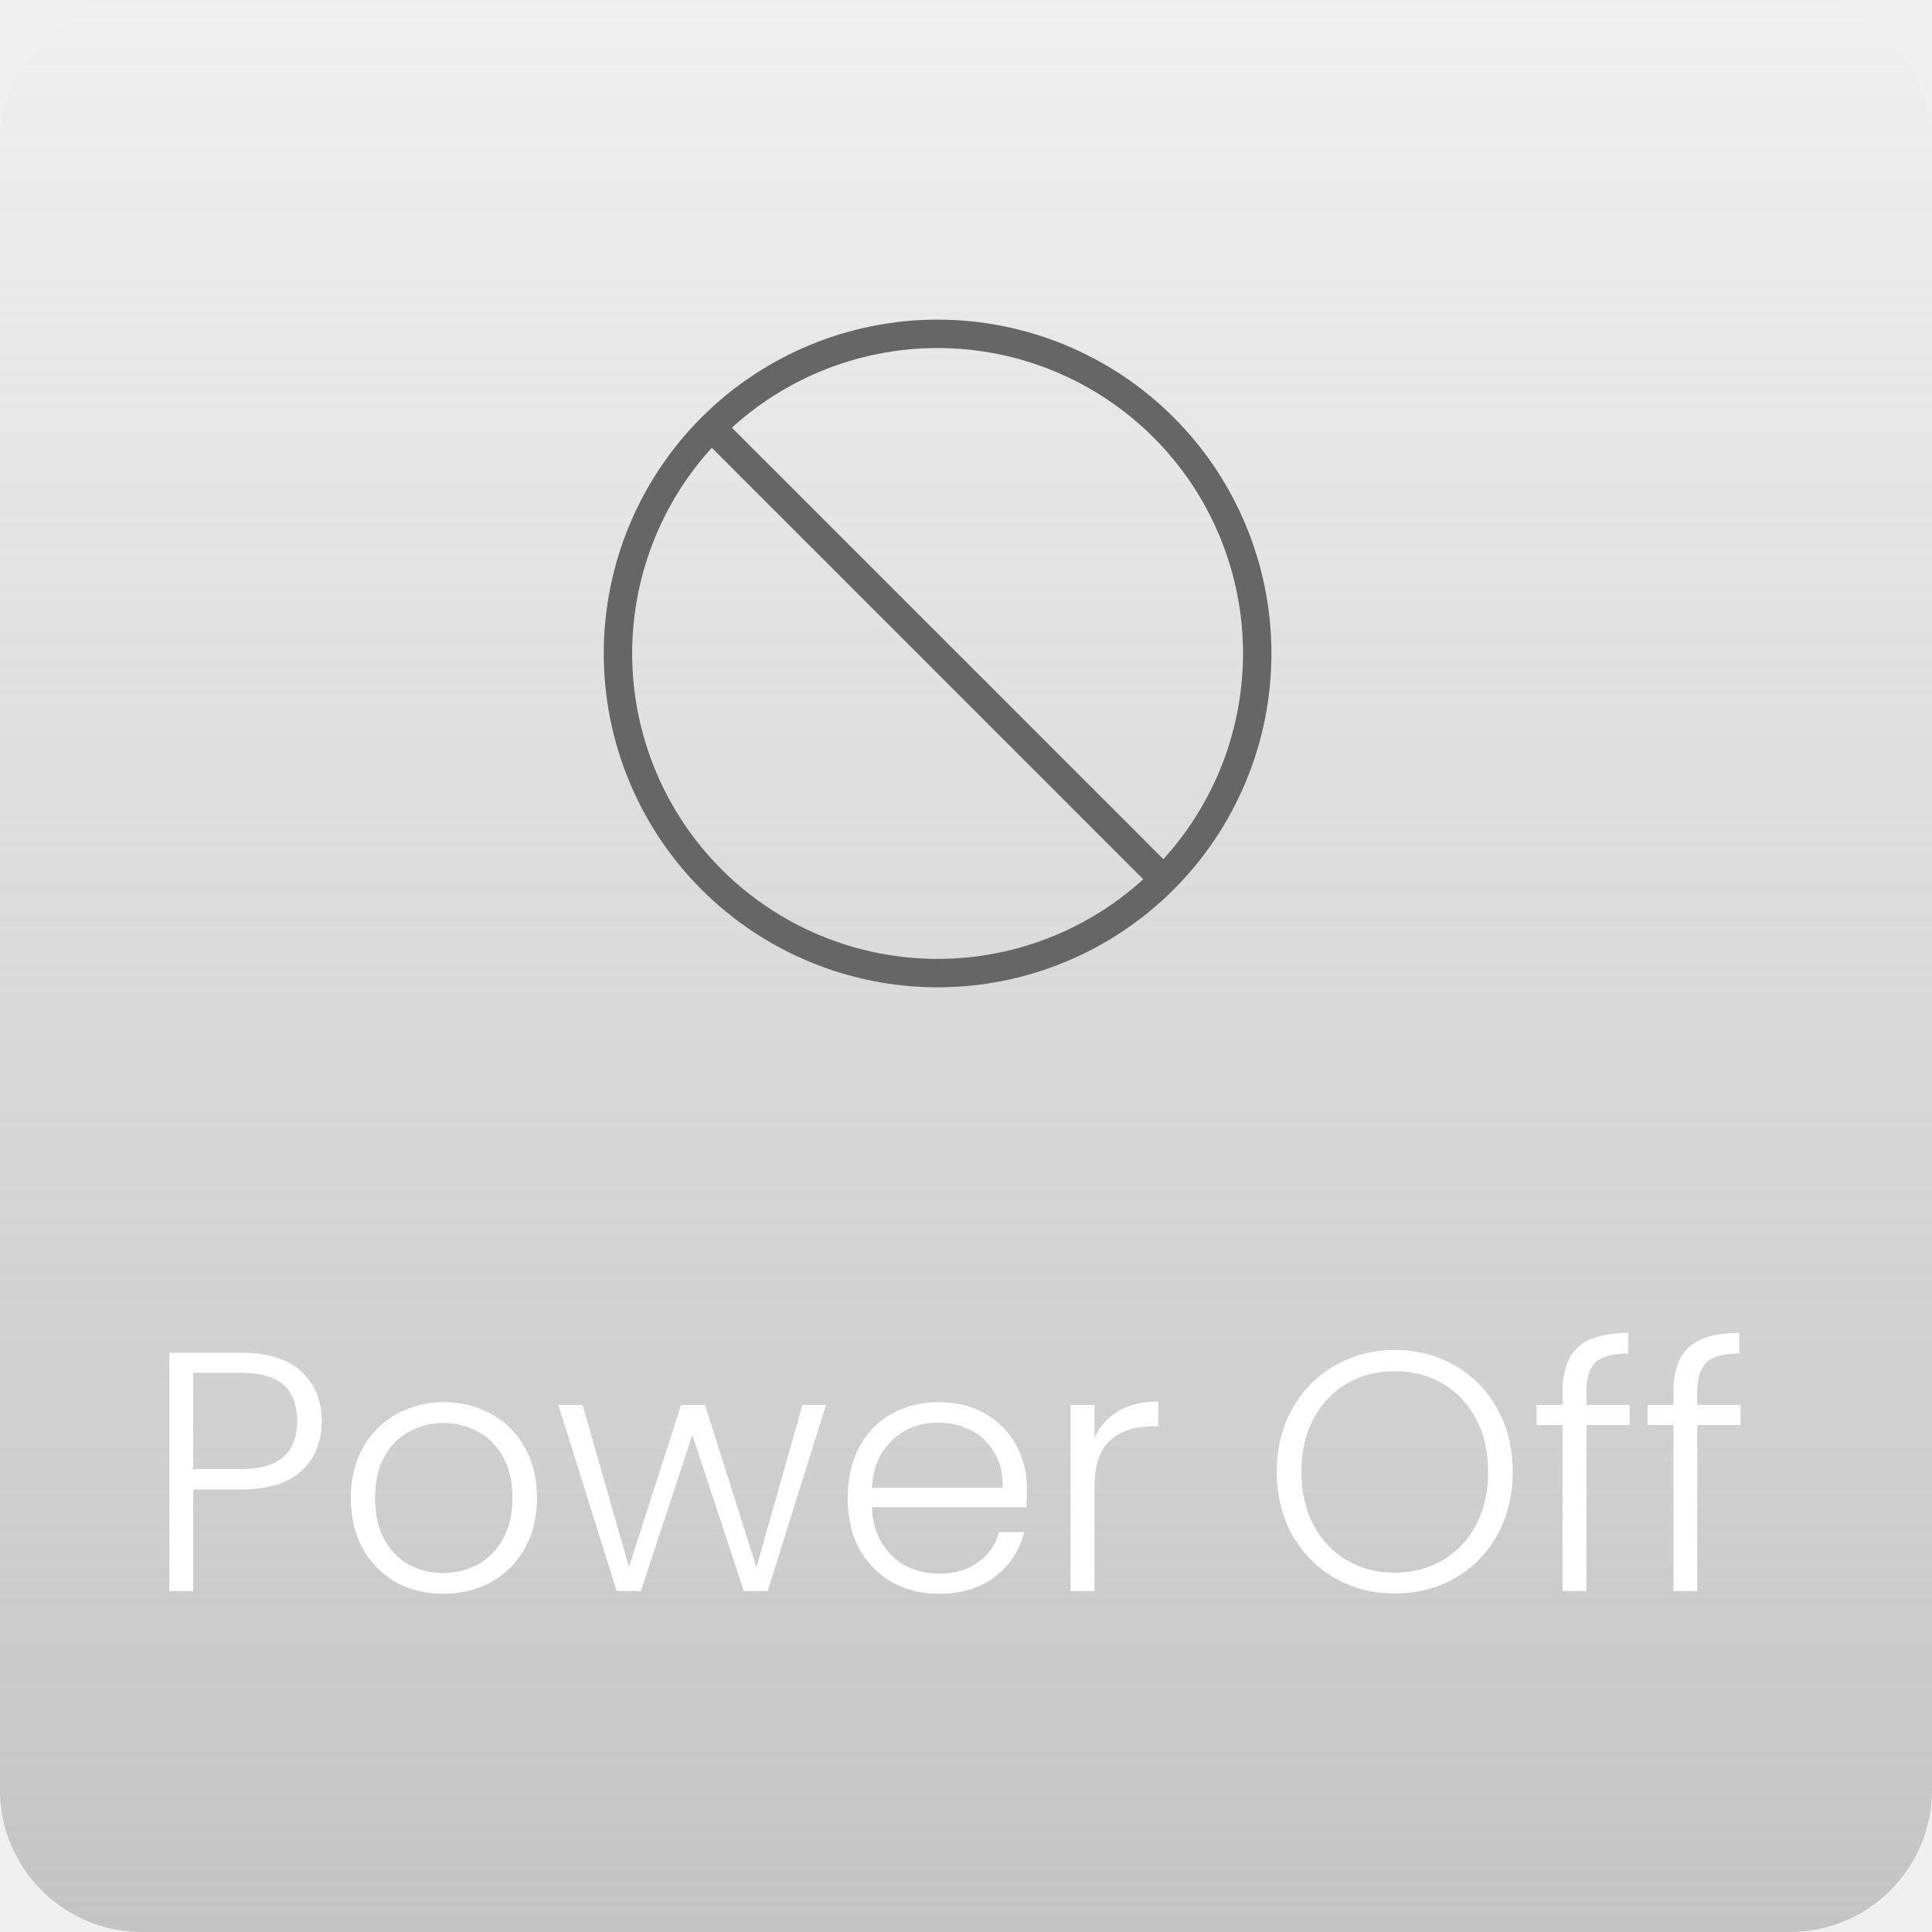
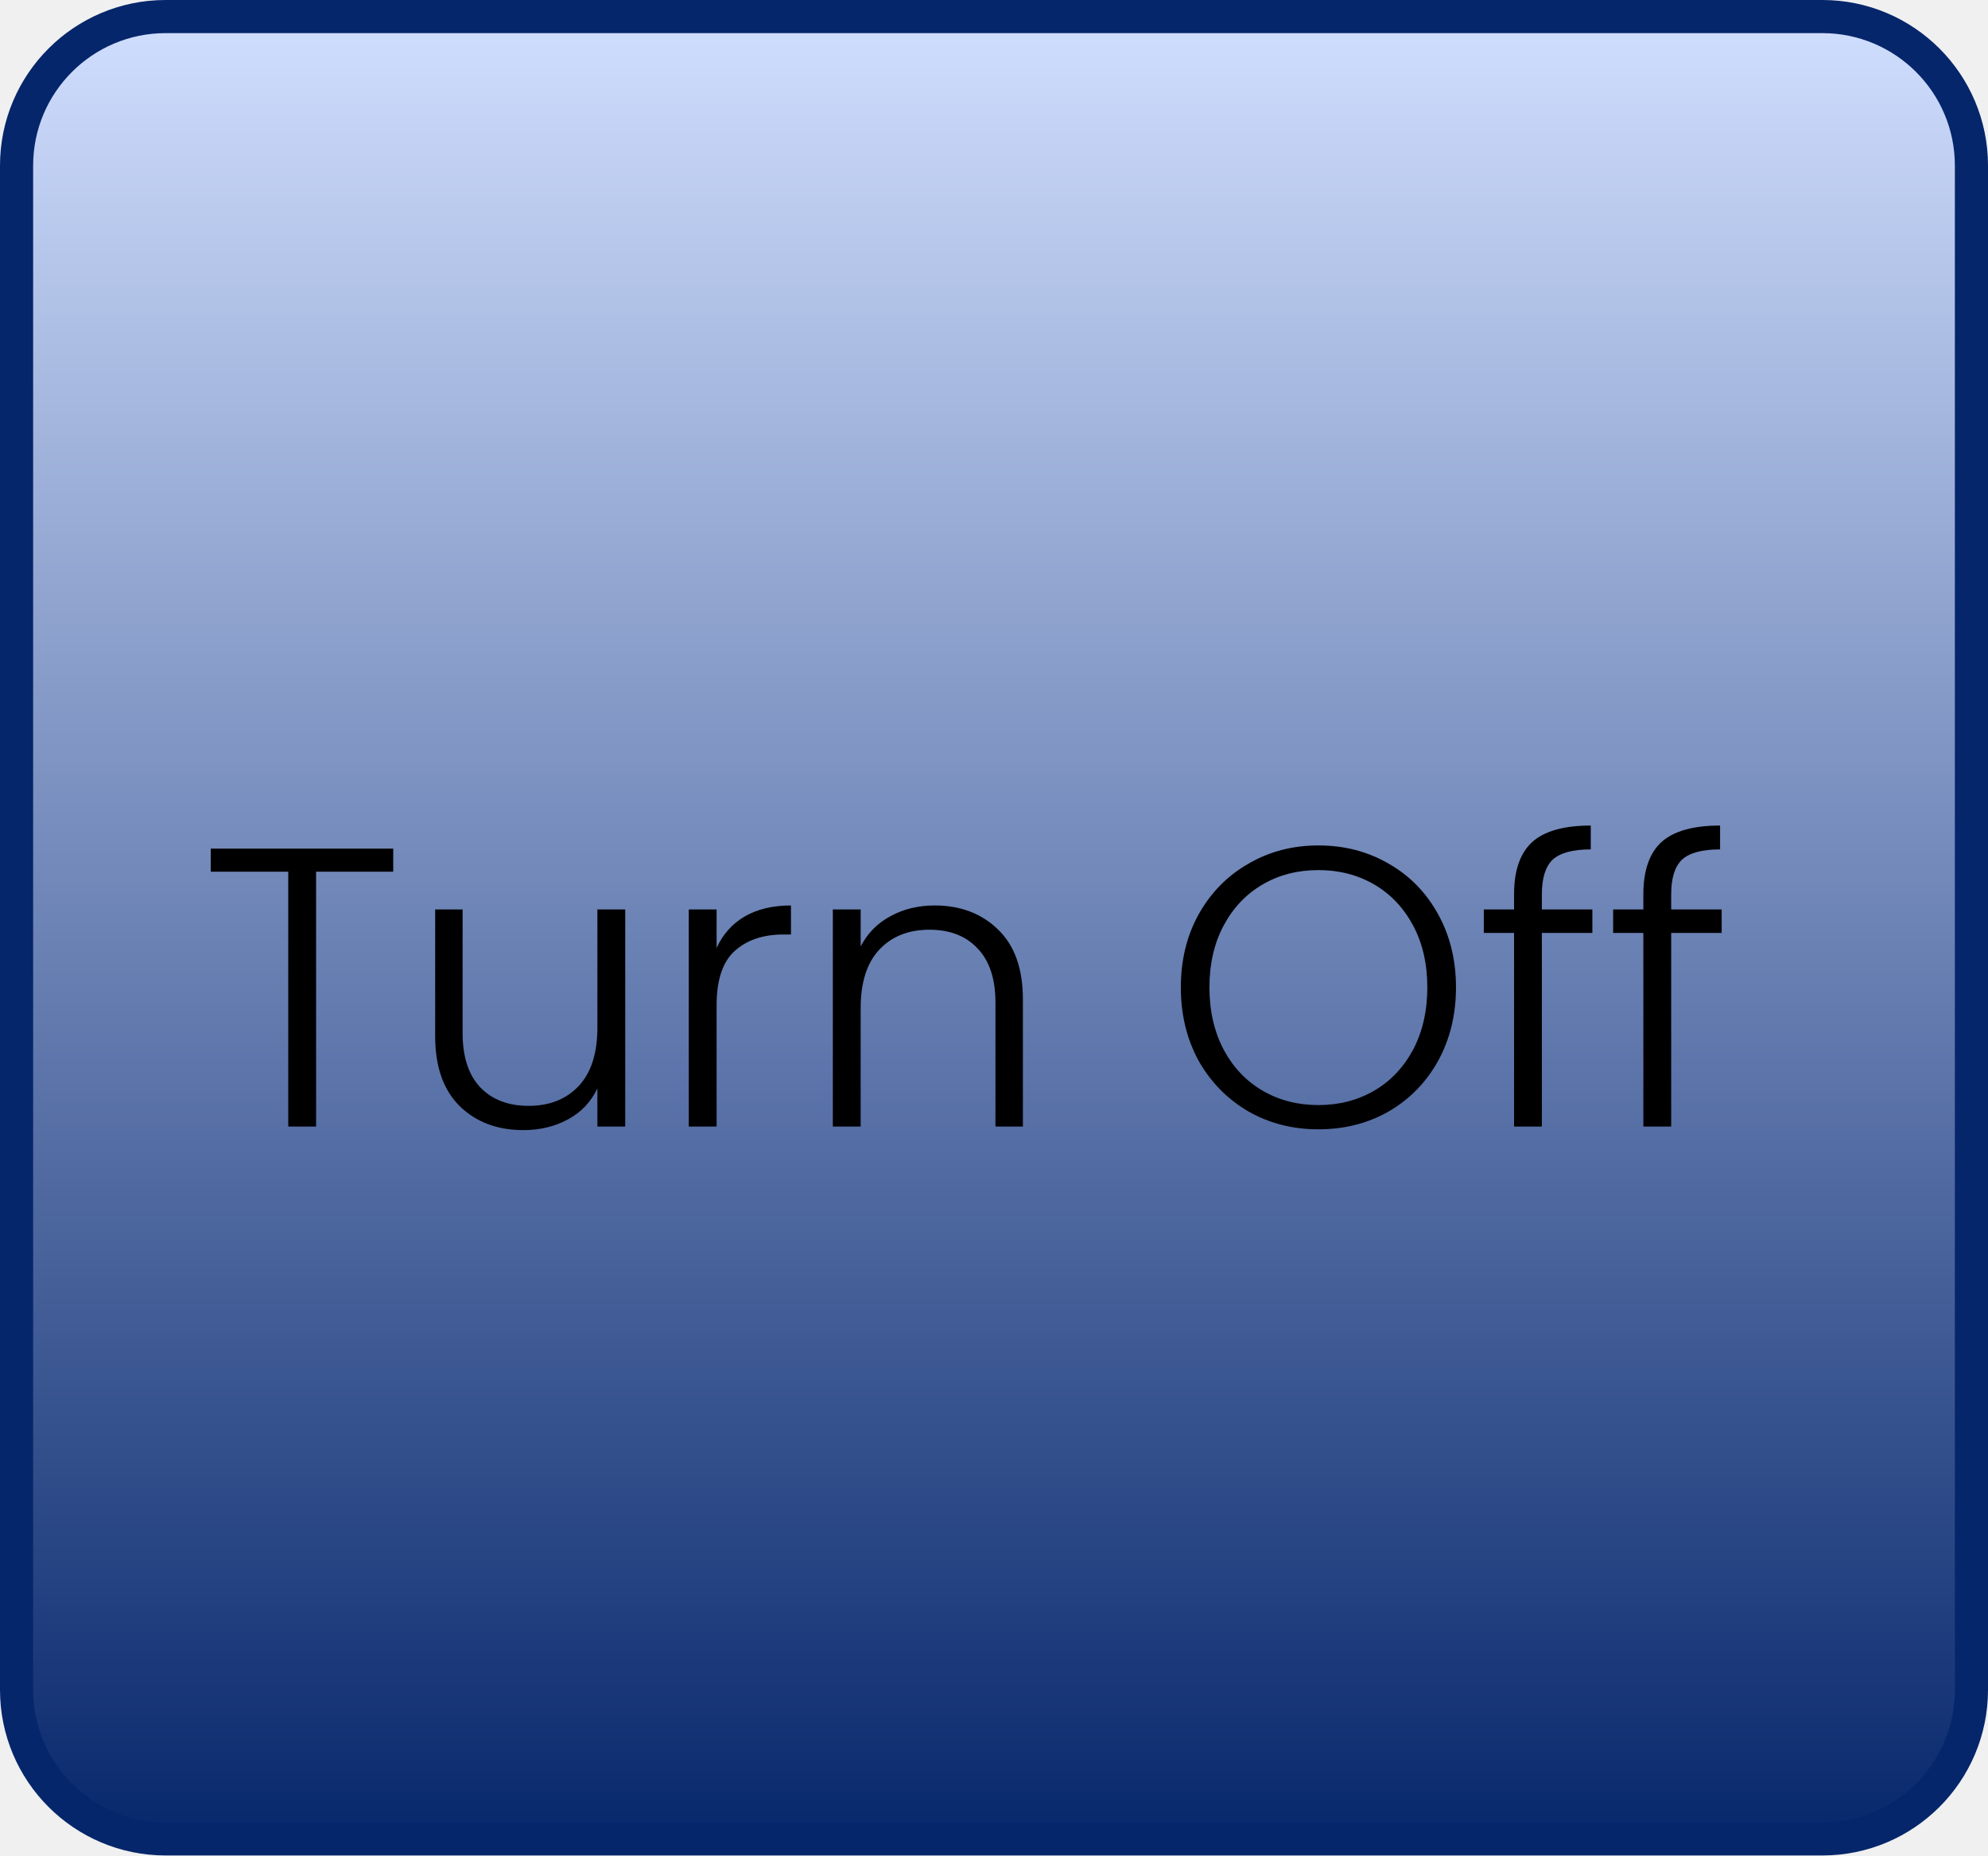
- <svg xmlns="http://www.w3.org/2000/svg" width="68" height="68" viewBox="0 0 68 68" fill="none">
-   <rect width="68" height="68" rx="5" fill="url(#paint0_linear_45_23)" />
-   <path d="M40.955 30.955L25.045 15.045M40.955 30.955C43.065 28.845 44.25 25.984 44.25 23C44.25 20.016 43.065 17.155 40.955 15.045C38.845 12.935 35.984 11.75 33 11.75C30.016 11.75 27.155 12.935 25.045 15.045L40.955 30.955ZM40.955 30.955C38.845 33.065 35.984 34.25 33 34.25C30.016 34.25 27.155 33.065 25.045 30.955C22.935 28.845 21.75 25.984 21.75 23C21.75 20.016 22.935 17.155 25.045 15.045L40.955 30.955Z" stroke="#666666" stroke-linecap="round" stroke-linejoin="round" />
-   <path d="M11.324 50.024C11.324 50.744 11.088 51.324 10.616 51.764C10.144 52.204 9.436 52.424 8.492 52.424H6.8V56H5.96V47.612H8.492C9.428 47.612 10.132 47.832 10.604 48.272C11.084 48.712 11.324 49.296 11.324 50.024ZM8.492 51.704C9.804 51.704 10.46 51.144 10.46 50.024C10.46 49.464 10.304 49.04 9.992 48.752C9.68 48.464 9.18 48.32 8.492 48.32H6.8V51.704H8.492ZM15.601 56.096C14.985 56.096 14.429 55.96 13.933 55.688C13.445 55.408 13.057 55.016 12.769 54.512C12.489 54 12.349 53.404 12.349 52.724C12.349 52.044 12.493 51.452 12.781 50.948C13.069 50.436 13.461 50.044 13.957 49.772C14.453 49.492 15.009 49.352 15.625 49.352C16.241 49.352 16.797 49.492 17.293 49.772C17.797 50.044 18.189 50.436 18.469 50.948C18.757 51.452 18.901 52.044 18.901 52.724C18.901 53.396 18.757 53.988 18.469 54.5C18.181 55.012 17.785 55.408 17.281 55.688C16.777 55.96 16.217 56.096 15.601 56.096ZM15.601 55.364C16.033 55.364 16.433 55.268 16.801 55.076C17.169 54.876 17.465 54.58 17.689 54.188C17.921 53.788 18.037 53.3 18.037 52.724C18.037 52.148 17.925 51.664 17.701 51.272C17.477 50.872 17.181 50.576 16.813 50.384C16.445 50.184 16.045 50.084 15.613 50.084C15.181 50.084 14.781 50.184 14.413 50.384C14.045 50.576 13.749 50.872 13.525 51.272C13.309 51.664 13.201 52.148 13.201 52.724C13.201 53.3 13.309 53.788 13.525 54.188C13.749 54.58 14.041 54.876 14.401 55.076C14.769 55.268 15.169 55.364 15.601 55.364ZM29.073 49.448L27.021 56H26.181L24.369 50.504L22.557 56H21.705L19.653 49.448H20.505L22.137 55.148L23.973 49.448H24.813L26.625 55.16L28.245 49.448H29.073ZM36.146 52.388C36.146 52.676 36.138 52.896 36.122 53.048H30.686C30.71 53.544 30.83 53.968 31.046 54.32C31.262 54.672 31.546 54.94 31.898 55.124C32.25 55.3 32.634 55.388 33.05 55.388C33.594 55.388 34.05 55.256 34.418 54.992C34.794 54.728 35.042 54.372 35.162 53.924H36.05C35.89 54.564 35.546 55.088 35.018 55.496C34.498 55.896 33.842 56.096 33.05 56.096C32.434 56.096 31.882 55.96 31.394 55.688C30.906 55.408 30.522 55.016 30.242 54.512C29.97 54 29.834 53.404 29.834 52.724C29.834 52.044 29.97 51.448 30.242 50.936C30.514 50.424 30.894 50.032 31.382 49.76C31.87 49.488 32.426 49.352 33.05 49.352C33.674 49.352 34.218 49.488 34.682 49.76C35.154 50.032 35.514 50.4 35.762 50.864C36.018 51.32 36.146 51.828 36.146 52.388ZM35.294 52.364C35.302 51.876 35.202 51.46 34.994 51.116C34.794 50.772 34.518 50.512 34.166 50.336C33.814 50.16 33.43 50.072 33.014 50.072C32.39 50.072 31.858 50.272 31.418 50.672C30.978 51.072 30.734 51.636 30.686 52.364H35.294ZM38.523 50.612C38.707 50.204 38.987 49.888 39.363 49.664C39.747 49.44 40.215 49.328 40.767 49.328V50.204H40.539C39.931 50.204 39.443 50.368 39.075 50.696C38.707 51.024 38.523 51.572 38.523 52.34V56H37.683V49.448H38.523V50.612ZM49.091 56.084C48.315 56.084 47.611 55.904 46.979 55.544C46.347 55.176 45.847 54.668 45.479 54.02C45.119 53.364 44.939 52.624 44.939 51.8C44.939 50.976 45.119 50.24 45.479 49.592C45.847 48.936 46.347 48.428 46.979 48.068C47.611 47.7 48.315 47.516 49.091 47.516C49.875 47.516 50.583 47.7 51.215 48.068C51.847 48.428 52.343 48.936 52.703 49.592C53.063 50.24 53.243 50.976 53.243 51.8C53.243 52.624 53.063 53.364 52.703 54.02C52.343 54.668 51.847 55.176 51.215 55.544C50.583 55.904 49.875 56.084 49.091 56.084ZM49.091 55.352C49.715 55.352 50.275 55.208 50.771 54.92C51.267 54.632 51.659 54.22 51.947 53.684C52.235 53.14 52.379 52.512 52.379 51.8C52.379 51.088 52.235 50.464 51.947 49.928C51.659 49.392 51.267 48.98 50.771 48.692C50.275 48.404 49.715 48.26 49.091 48.26C48.467 48.26 47.907 48.404 47.411 48.692C46.915 48.98 46.523 49.392 46.235 49.928C45.947 50.464 45.803 51.088 45.803 51.8C45.803 52.512 45.947 53.14 46.235 53.684C46.523 54.22 46.915 54.632 47.411 54.92C47.907 55.208 48.467 55.352 49.091 55.352ZM57.36 50.156H55.836V56H54.996V50.156H54.084V49.448H54.996V48.992C54.996 48.28 55.176 47.756 55.536 47.42C55.904 47.084 56.496 46.916 57.312 46.916V47.636C56.768 47.636 56.384 47.74 56.16 47.948C55.944 48.156 55.836 48.504 55.836 48.992V49.448H57.36V50.156ZM61.263 50.156H59.739V56H58.899V50.156H57.987V49.448H58.899V48.992C58.899 48.28 59.079 47.756 59.439 47.42C59.807 47.084 60.399 46.916 61.215 46.916V47.636C60.671 47.636 60.287 47.74 60.063 47.948C59.847 48.156 59.739 48.504 59.739 48.992V49.448H61.263V50.156Z" fill="white" />
+ <svg xmlns="http://www.w3.org/2000/svg" width="60" height="56" viewBox="0 0 60 56" fill="none">
+   <rect x="0.5" y="0.5" width="59" height="55" rx="4.5" fill="url(#paint0_linear_7_149)" stroke="#06266B" />
+   <path d="M11.868 25.612V26.308H9.54V34H8.7V26.308H6.36V25.612H11.868ZM18.87 27.448V34H18.03V32.848C17.838 33.256 17.542 33.568 17.142 33.784C16.742 34 16.294 34.108 15.798 34.108C15.014 34.108 14.374 33.868 13.878 33.388C13.382 32.9 13.134 32.196 13.134 31.276V27.448H13.962V31.18C13.962 31.892 14.138 32.436 14.49 32.812C14.85 33.188 15.338 33.376 15.954 33.376C16.586 33.376 17.09 33.176 17.466 32.776C17.842 32.376 18.03 31.788 18.03 31.012V27.448H18.87ZM21.628 28.612C21.812 28.204 22.092 27.888 22.468 27.664C22.852 27.44 23.32 27.328 23.872 27.328V28.204H23.644C23.036 28.204 22.548 28.368 22.18 28.696C21.812 29.024 21.628 29.572 21.628 30.34V34H20.788V27.448H21.628V28.612ZM28.208 27.328C28.992 27.328 29.632 27.572 30.128 28.06C30.624 28.54 30.872 29.24 30.872 30.16V34H30.044V30.256C30.044 29.544 29.864 29 29.504 28.624C29.152 28.248 28.668 28.06 28.052 28.06C27.42 28.06 26.916 28.26 26.54 28.66C26.164 29.06 25.976 29.648 25.976 30.424V34H25.136V27.448H25.976V28.564C26.184 28.164 26.484 27.86 26.876 27.652C27.268 27.436 27.712 27.328 28.208 27.328ZM39.791 34.084C39.014 34.084 38.31 33.904 37.678 33.544C37.047 33.176 36.547 32.668 36.178 32.02C35.819 31.364 35.639 30.624 35.639 29.8C35.639 28.976 35.819 28.24 36.178 27.592C36.547 26.936 37.047 26.428 37.678 26.068C38.31 25.7 39.014 25.516 39.791 25.516C40.575 25.516 41.282 25.7 41.914 26.068C42.547 26.428 43.042 26.936 43.403 27.592C43.763 28.24 43.943 28.976 43.943 29.8C43.943 30.624 43.763 31.364 43.403 32.02C43.042 32.668 42.547 33.176 41.914 33.544C41.282 33.904 40.575 34.084 39.791 34.084ZM39.791 33.352C40.414 33.352 40.974 33.208 41.471 32.92C41.967 32.632 42.358 32.22 42.647 31.684C42.934 31.14 43.078 30.512 43.078 29.8C43.078 29.088 42.934 28.464 42.647 27.928C42.358 27.392 41.967 26.98 41.471 26.692C40.974 26.404 40.414 26.26 39.791 26.26C39.166 26.26 38.606 26.404 38.111 26.692C37.614 26.98 37.222 27.392 36.934 27.928C36.647 28.464 36.502 29.088 36.502 29.8C36.502 30.512 36.647 31.14 36.934 31.684C37.222 32.22 37.614 32.632 38.111 32.92C38.606 33.208 39.166 33.352 39.791 33.352ZM48.059 28.156H46.535V34H45.696V28.156H44.783V27.448H45.696V26.992C45.696 26.28 45.876 25.756 46.236 25.42C46.603 25.084 47.196 24.916 48.011 24.916V25.636C47.468 25.636 47.084 25.74 46.859 25.948C46.644 26.156 46.535 26.504 46.535 26.992V27.448H48.059V28.156ZM51.962 28.156H50.438V34H49.598V28.156H48.686V27.448H49.598V26.992C49.598 26.28 49.778 25.756 50.138 25.42C50.506 25.084 51.098 24.916 51.914 24.916V25.636C51.37 25.636 50.986 25.74 50.762 25.948C50.546 26.156 50.438 26.504 50.438 26.992V27.448H51.962V28.156Z" fill="black" />
  <defs>
-     <linearGradient id="paint0_linear_45_23" x1="34" y1="0" x2="34" y2="68" gradientUnits="userSpaceOnUse">
-       <stop stop-color="#999999" stop-opacity="0" />
-       <stop offset="1" stop-color="#999999" stop-opacity="0.5" />
+     <linearGradient id="paint0_linear_7_149" x1="30" y1="56" x2="30" y2="0" gradientUnits="userSpaceOnUse">
+       <stop stop-color="#06266B" />
+       <stop offset="1" stop-color="#D2E0FF" />
    </linearGradient>
  </defs>
</svg>
